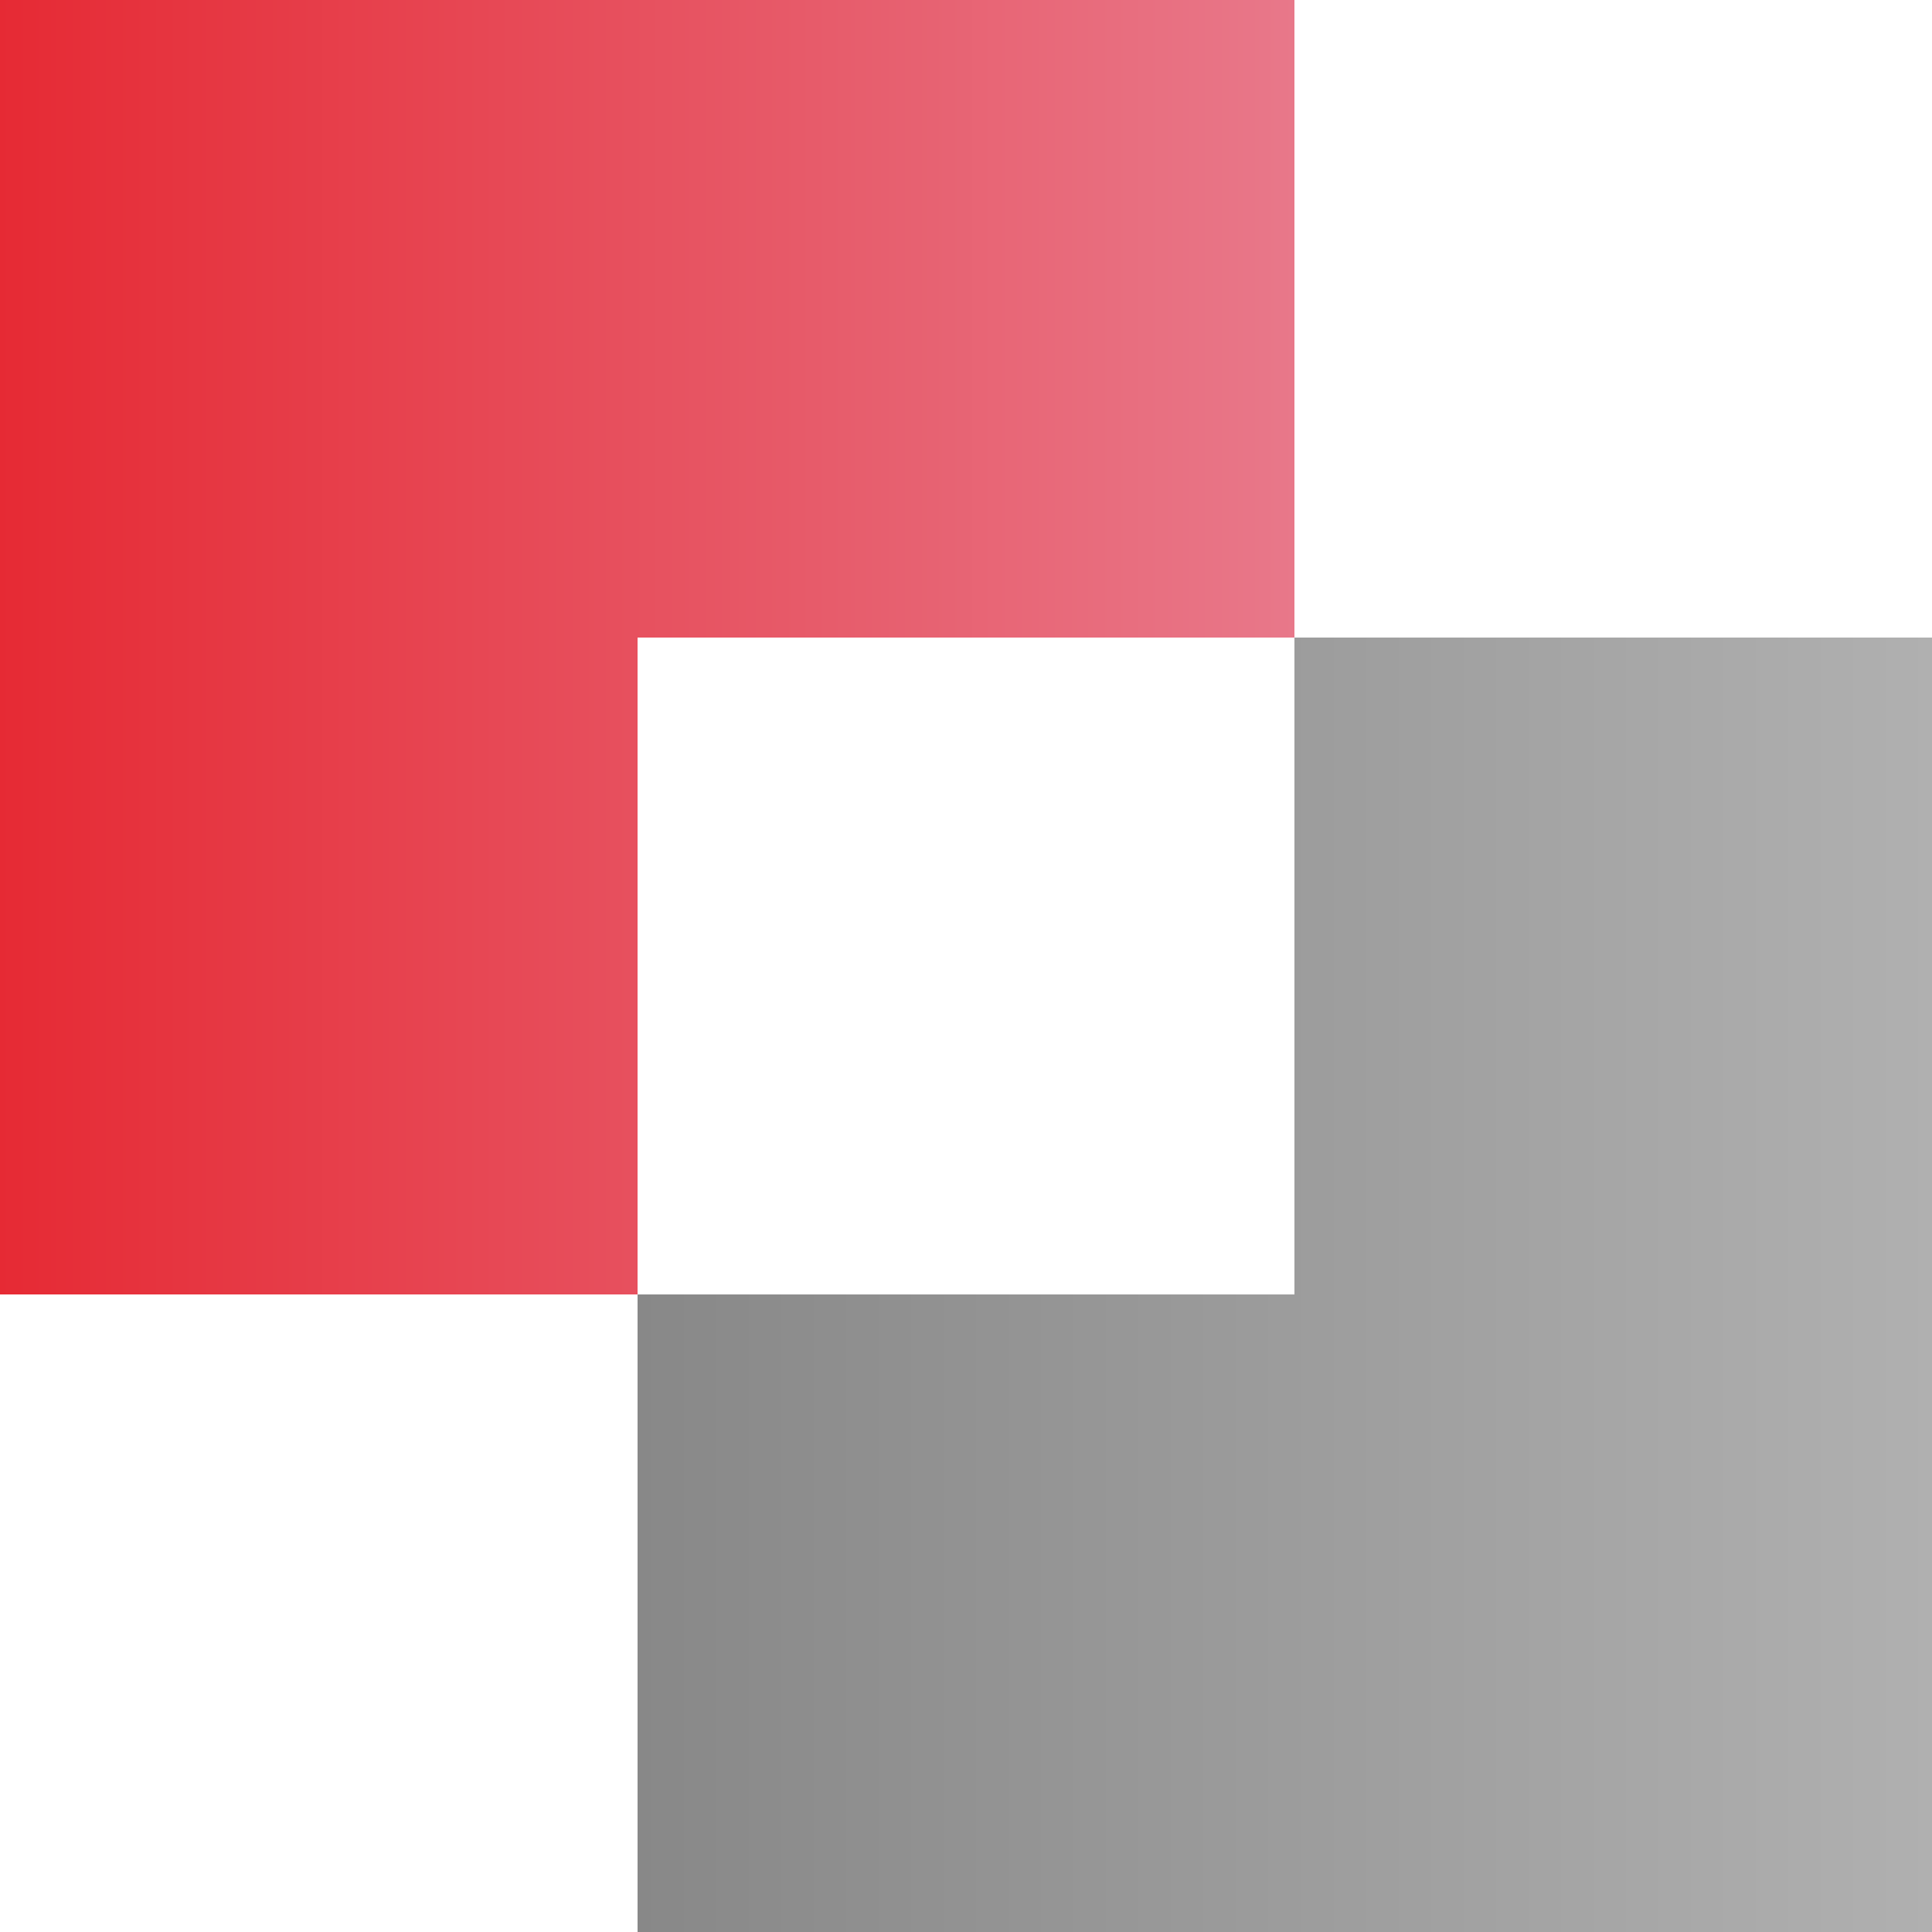
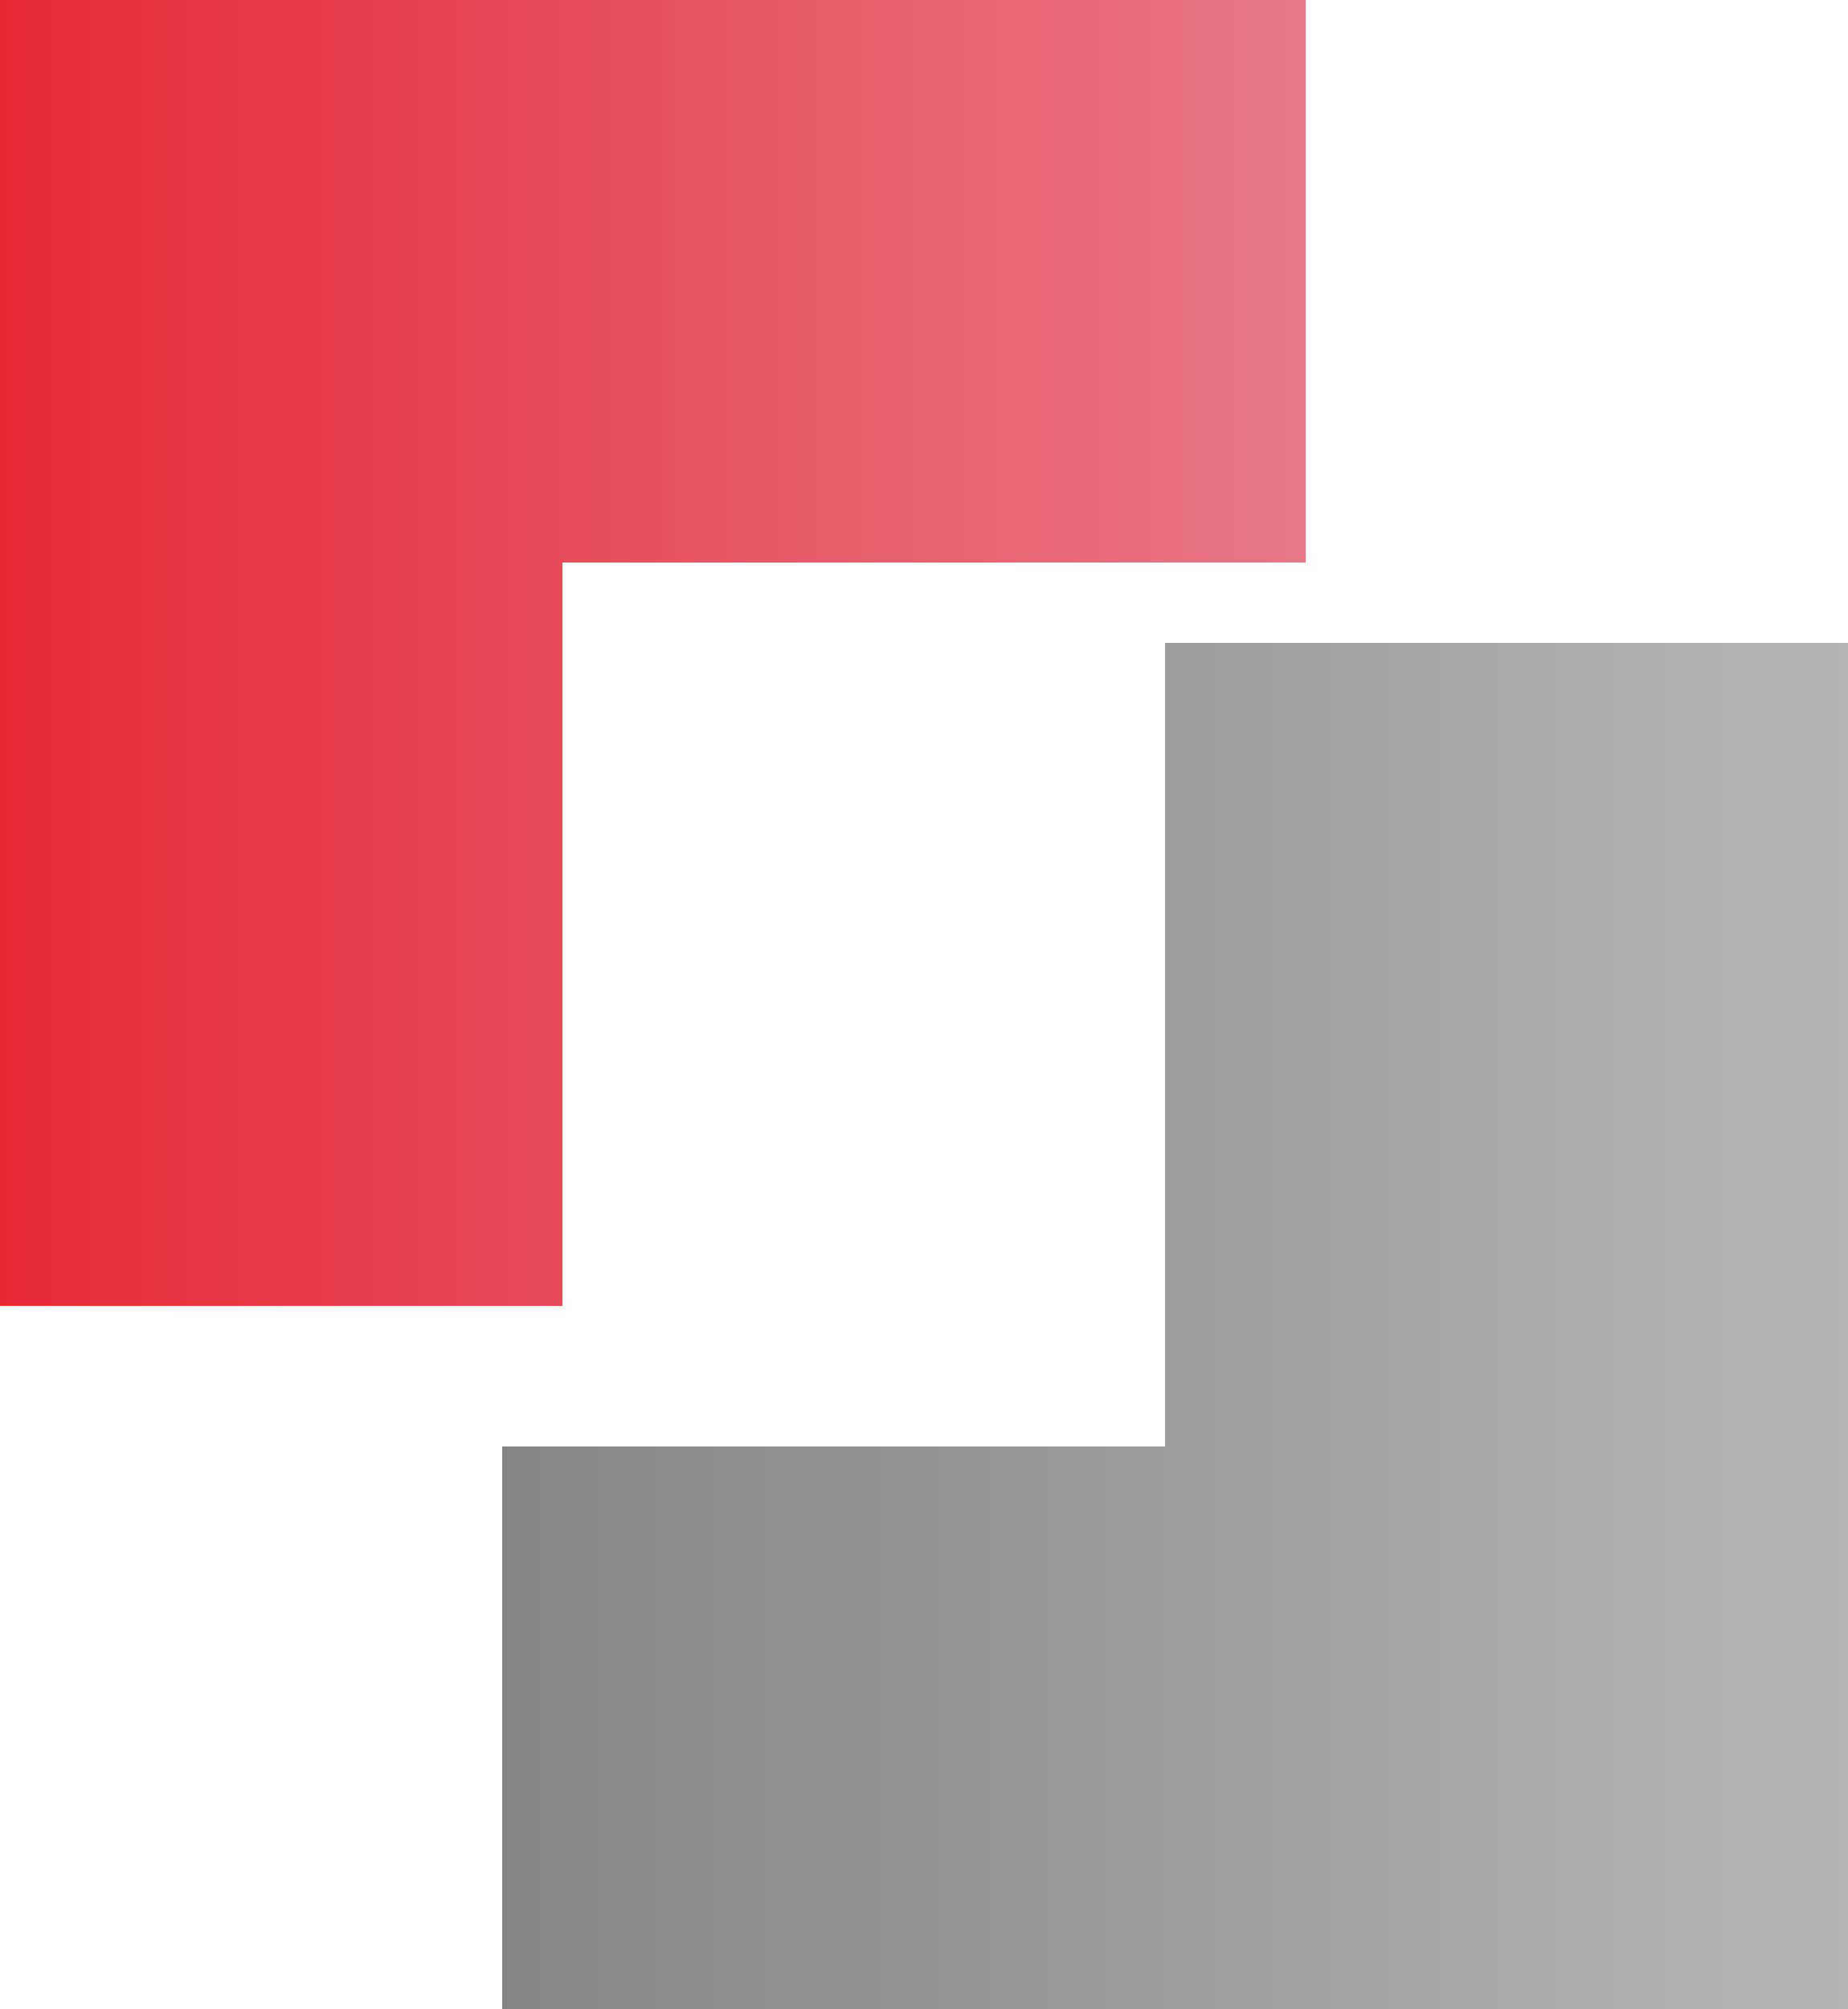
- <svg xmlns="http://www.w3.org/2000/svg" viewBox="0 0 100 100" fill="none">
+ <svg xmlns="http://www.w3.org/2000/svg" viewBox="0 0 92 100" fill="none">
  <defs>
    <linearGradient id="redGrad" x1="0" y1="0" x2="1" y2="0">
      <stop offset="0%" stop-color="#e62a34" />
      <stop offset="100%" stop-color="#e8788a" />
    </linearGradient>
    <linearGradient id="grayGrad" x1="0" y1="0" x2="1" y2="0">
-       <stop offset="0%" stop-color="#888888" />
-       <stop offset="100%" stop-color="#b0b0b0" />
+       <stop offset="0%" stop-color="#858585" />
+       <stop offset="100%" stop-color="#b5b5b5" />
    </linearGradient>
  </defs>
-   <path d="M0 0 H67 V33 H33 V67 H0 Z" fill="url(#redGrad)" />
-   <path d="M67 33 H100 V100 H33 V67 H67 Z" fill="url(#grayGrad)" />
+   <path d="M0 0 H65 V28 H28 V65 H0 Z" fill="url(#redGrad)" />
+   <path d="M58 32 H92 V100 H25 V72 H58 Z" fill="url(#grayGrad)" />
</svg>
